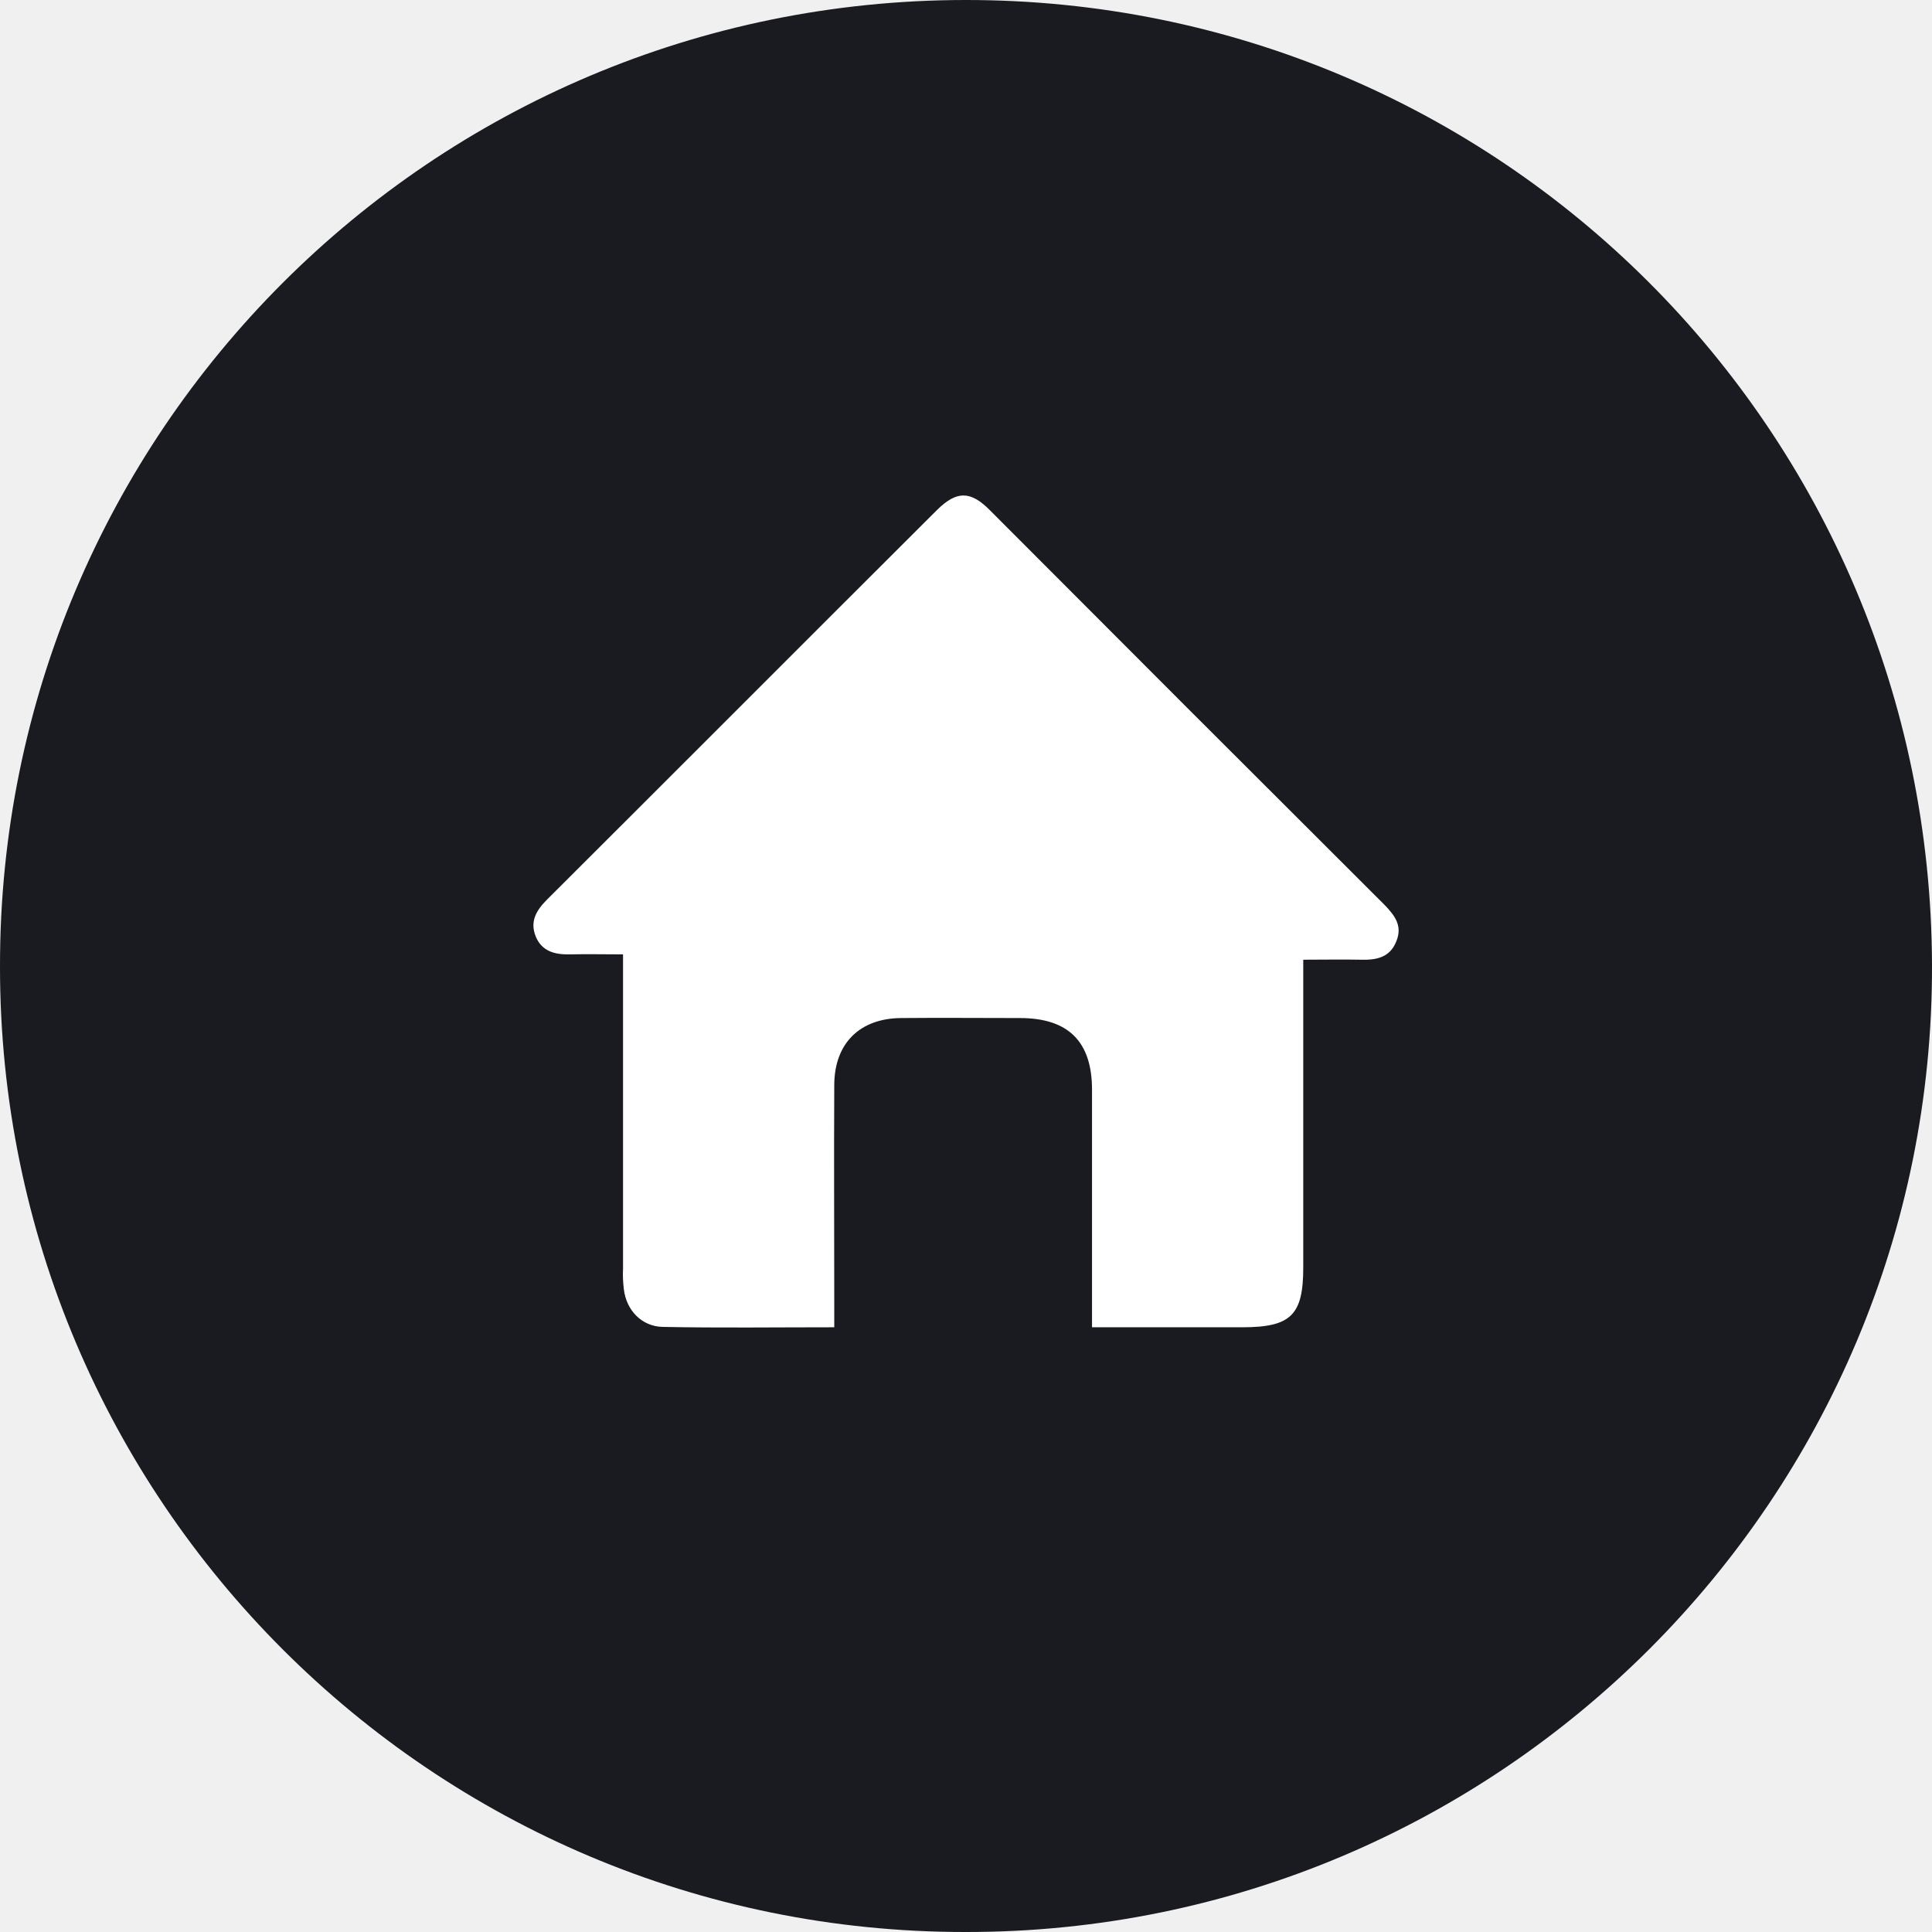
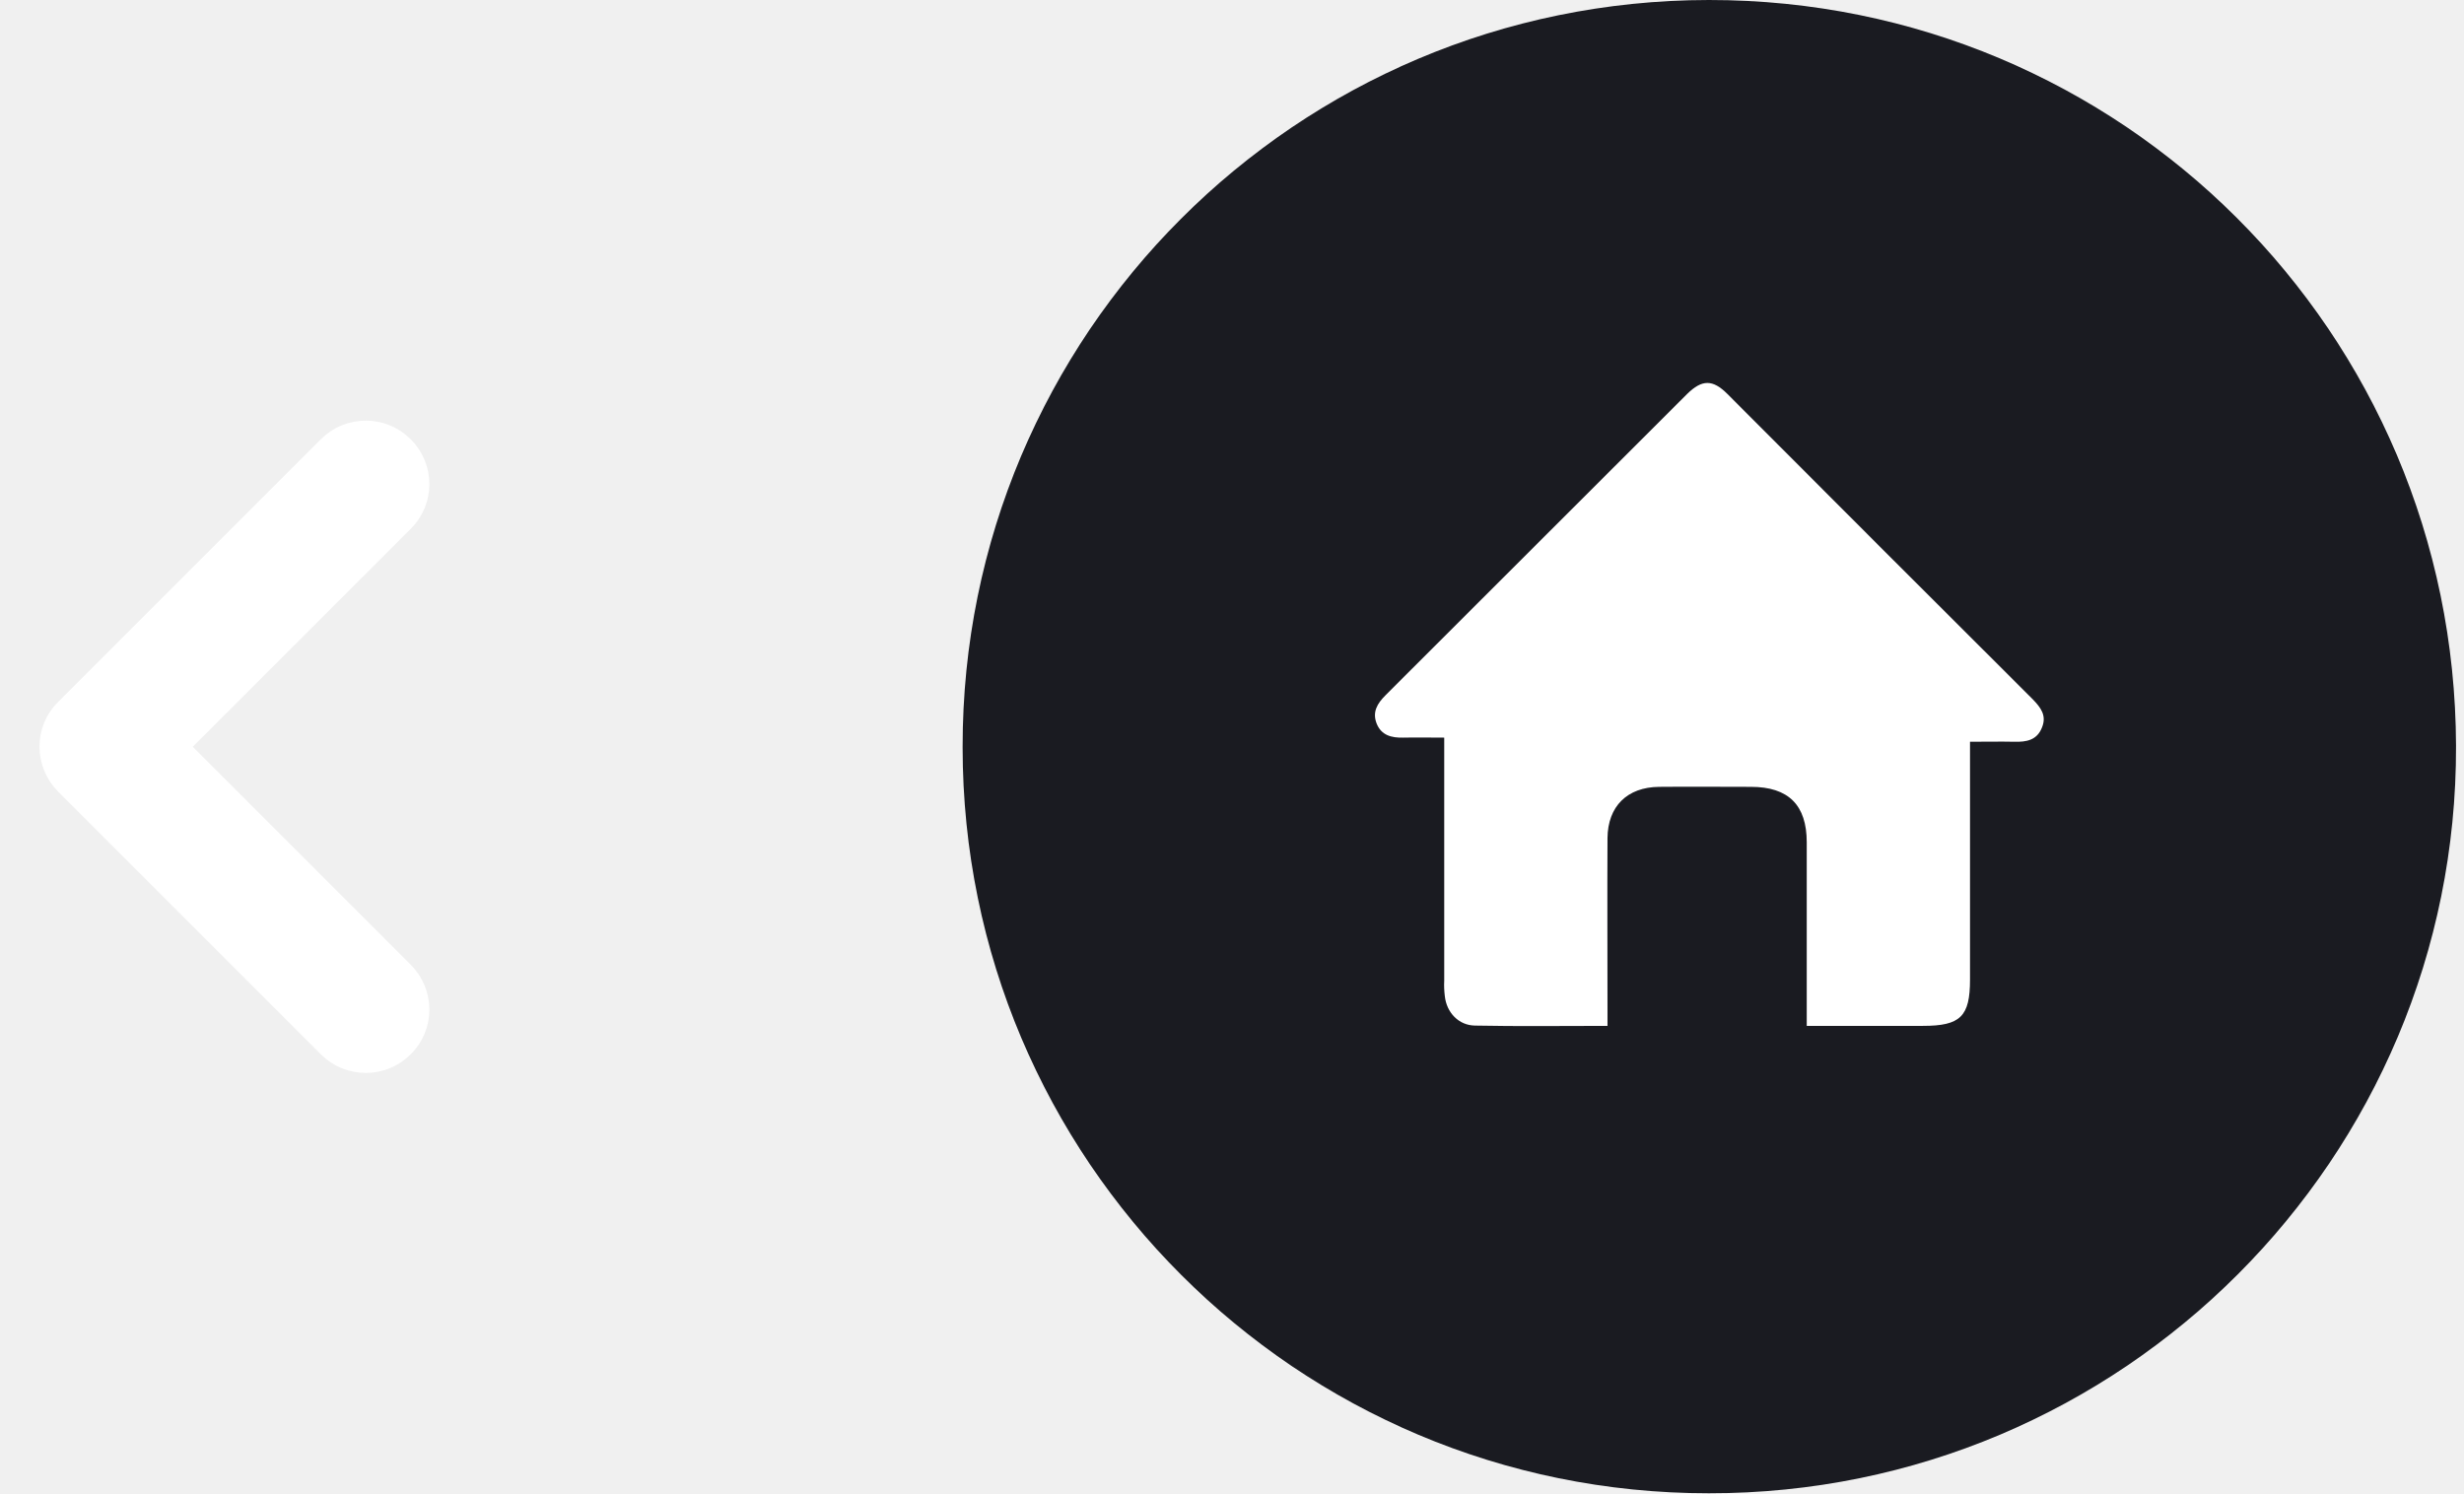
- <svg xmlns="http://www.w3.org/2000/svg" version="1.1" id="Layer_1" x="0px" y="0px" viewBox="0 0 506.7 506.7" style="enable-background:new 0 0 506.7 506.7;" xml:space="preserve">
+ <svg xmlns="http://www.w3.org/2000/svg" version="1.1" id="Layer_1" x="0px" y="0px" viewBox="0 0 836 506.7" style="enable-background:new 0 0 836 506.7;" xml:space="preserve">
  <style type="text/css">
	.st0{fill:#1A1B21;}
	.st1{fill:#FFFFFF;enable-background:new    ;}
+ 	.st2{fill:#FFFFFF;stroke:#FFFFFF;stroke-width:14;stroke-miterlimit:10;}
</style>
-   <path class="st0" d="M0,253.4C-0.1,113.5,113.2,0.1,253.2,0s253.1,112.8,253.5,253.1c0.4,139.9-113.4,253.8-253.5,253.6  C113.4,506.8,0,393.4,0,253.6C0,253.5,0,253.5,0,253.4z" />
-   <path class="st1" d="M218.8,348.1v-5.6c0-19.3-0.1-38.8,0-58.1c0.1-10.8,6.7-17.3,17.5-17.4c10.4-0.1,20.8,0,31.2,0  c12.7,0,18.9,6.2,18.9,18.8c0,19.1,0,38.2,0,57.1v5.2c13.6,0,26.5,0,39.4,0c12.8,0,16-3.2,16-15.7c0-24.9,0-49.8,0-74.7v-6  c5.4,0,10.2-0.1,15.1,0c4,0.1,7.6-0.5,9.3-4.8c1.7-4.1-0.4-6.8-3.1-9.6c-34.6-34.5-69.1-69-103.6-103.6c-5-5-8.6-5-13.7,0  c-34.1,34-68.2,68.2-102.3,102.2c-2.8,2.8-4.6,5.7-3,9.7c1.6,3.9,5,4.8,9,4.7c4.5-0.1,9,0,13.9,0v6.4c0,25.3,0,50.7,0,76.1  c-0.1,1.7,0,3.5,0.2,5.2c0.6,5.6,4.7,9.9,10.2,10C188.6,348.3,203.4,348.1,218.8,348.1z" />
+   <path class="st0" d="M326.6,253.4C326.5,113.5,439.8,0.1,579.8,0s253.1,112.8,253.5,253.1c0.4,139.9-113.4,253.8-253.5,253.6  C440,506.8,326.6,393.4,326.6,253.6C326.6,253.5,326.6,253.5,326.6,253.4z" />
+   <path class="st1" d="M545.4,348.1v-5.6c0-19.3-0.1-38.8,0-58.1c0.1-10.8,6.7-17.3,17.5-17.4c10.4-0.1,20.8,0,31.2,0  c12.7,0,18.9,6.2,18.9,18.8c0,19.1,0,38.2,0,57.1v5.2c13.6,0,26.5,0,39.4,0c12.8,0,16-3.2,16-15.7c0-24.9,0-49.8,0-74.7v-6  c5.4,0,10.2-0.1,15.1,0c4,0.1,7.6-0.5,9.3-4.8c1.7-4.1-0.4-6.8-3.1-9.6c-34.6-34.5-69.1-69-103.6-103.6c-5-5-8.6-5-13.7,0  c-34.1,34-68.2,68.2-102.3,102.2c-2.8,2.8-4.6,5.7-3,9.7c1.6,3.9,5,4.8,9,4.7c4.5-0.1,9,0,13.9,0v6.4c0,25.3,0,50.7,0,76.1  c-0.1,1.7,0,3.5,0.2,5.2c0.6,5.6,4.7,9.9,10.2,10C515.2,348.3,530,348.1,545.4,348.1z" />
+   <g>
+     <path class="st2" d="M24.7,243.1l89.1-89.1c5.7-5.7,14.9-5.7,20.6,0c5.7,5.7,5.7,14.9,0,20.5l-78.9,78.9l78.9,78.9   c5.7,5.7,5.7,14.9,0,20.5c-5.7,5.7-14.9,5.7-20.6,0l-89.1-89.1c-2.8-2.8-4.3-6.6-4.3-10.3C20.4,249.6,21.8,245.9,24.7,243.1z" />
+   </g>
</svg>
